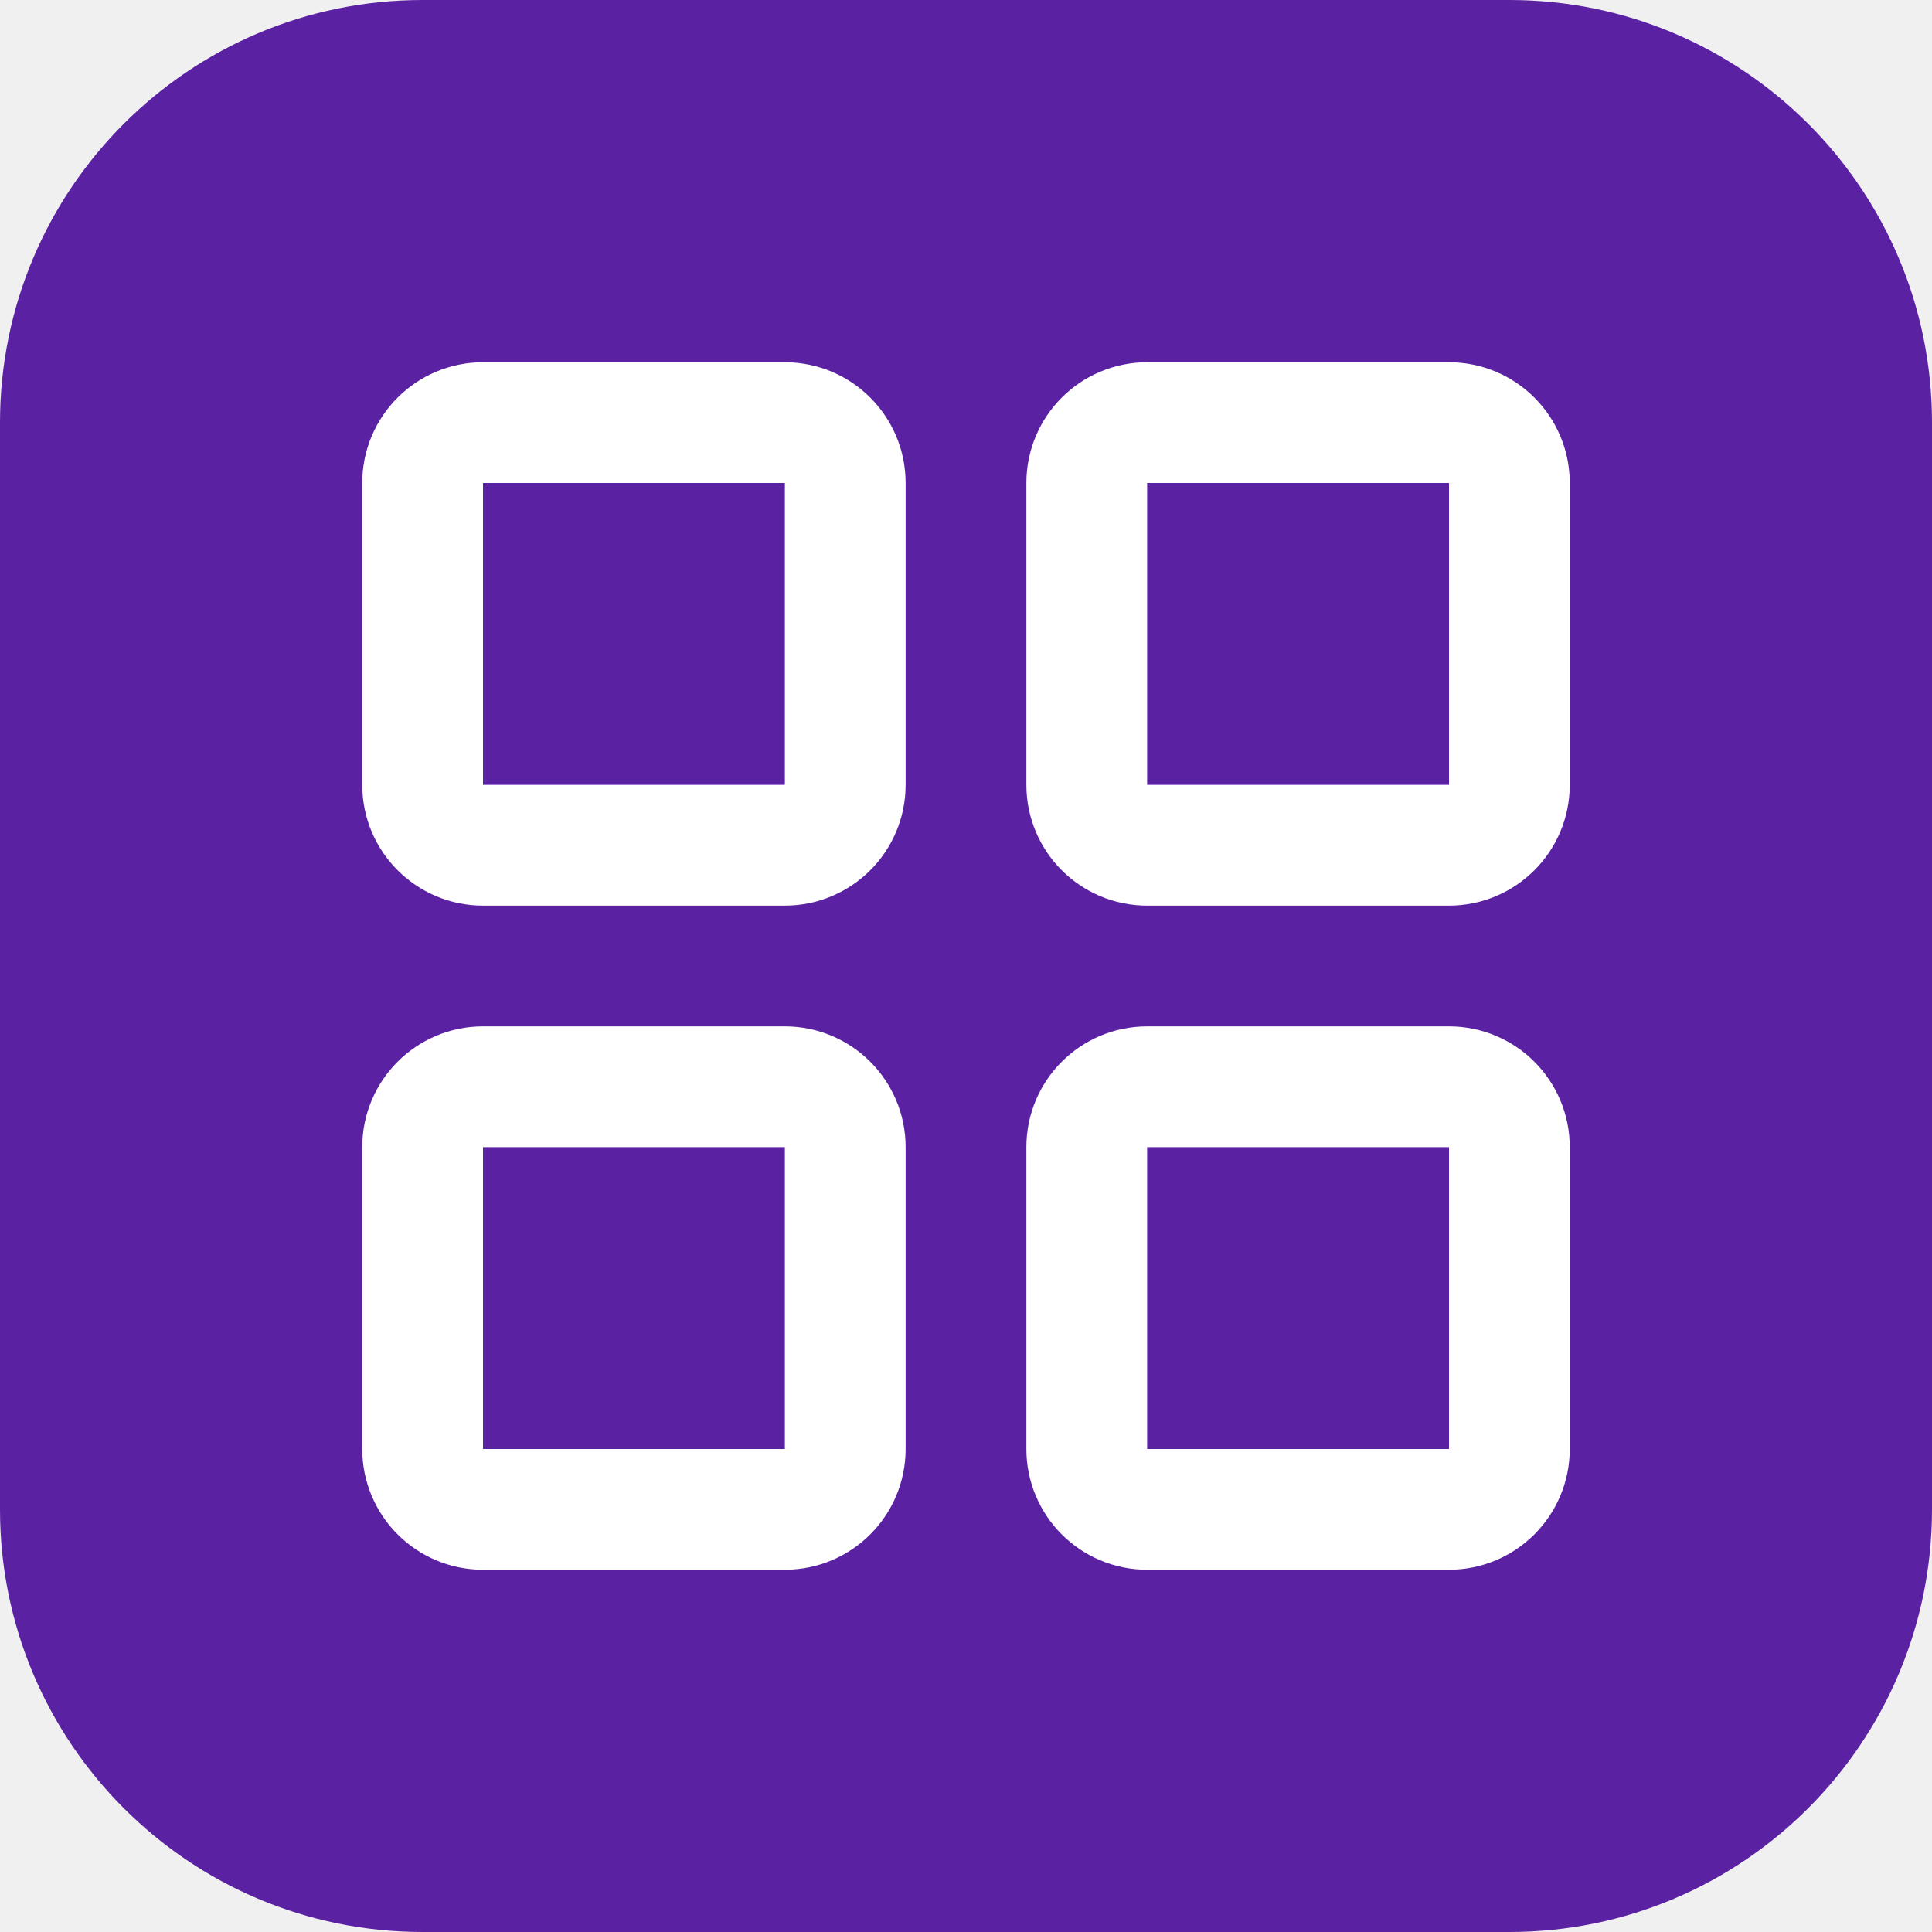
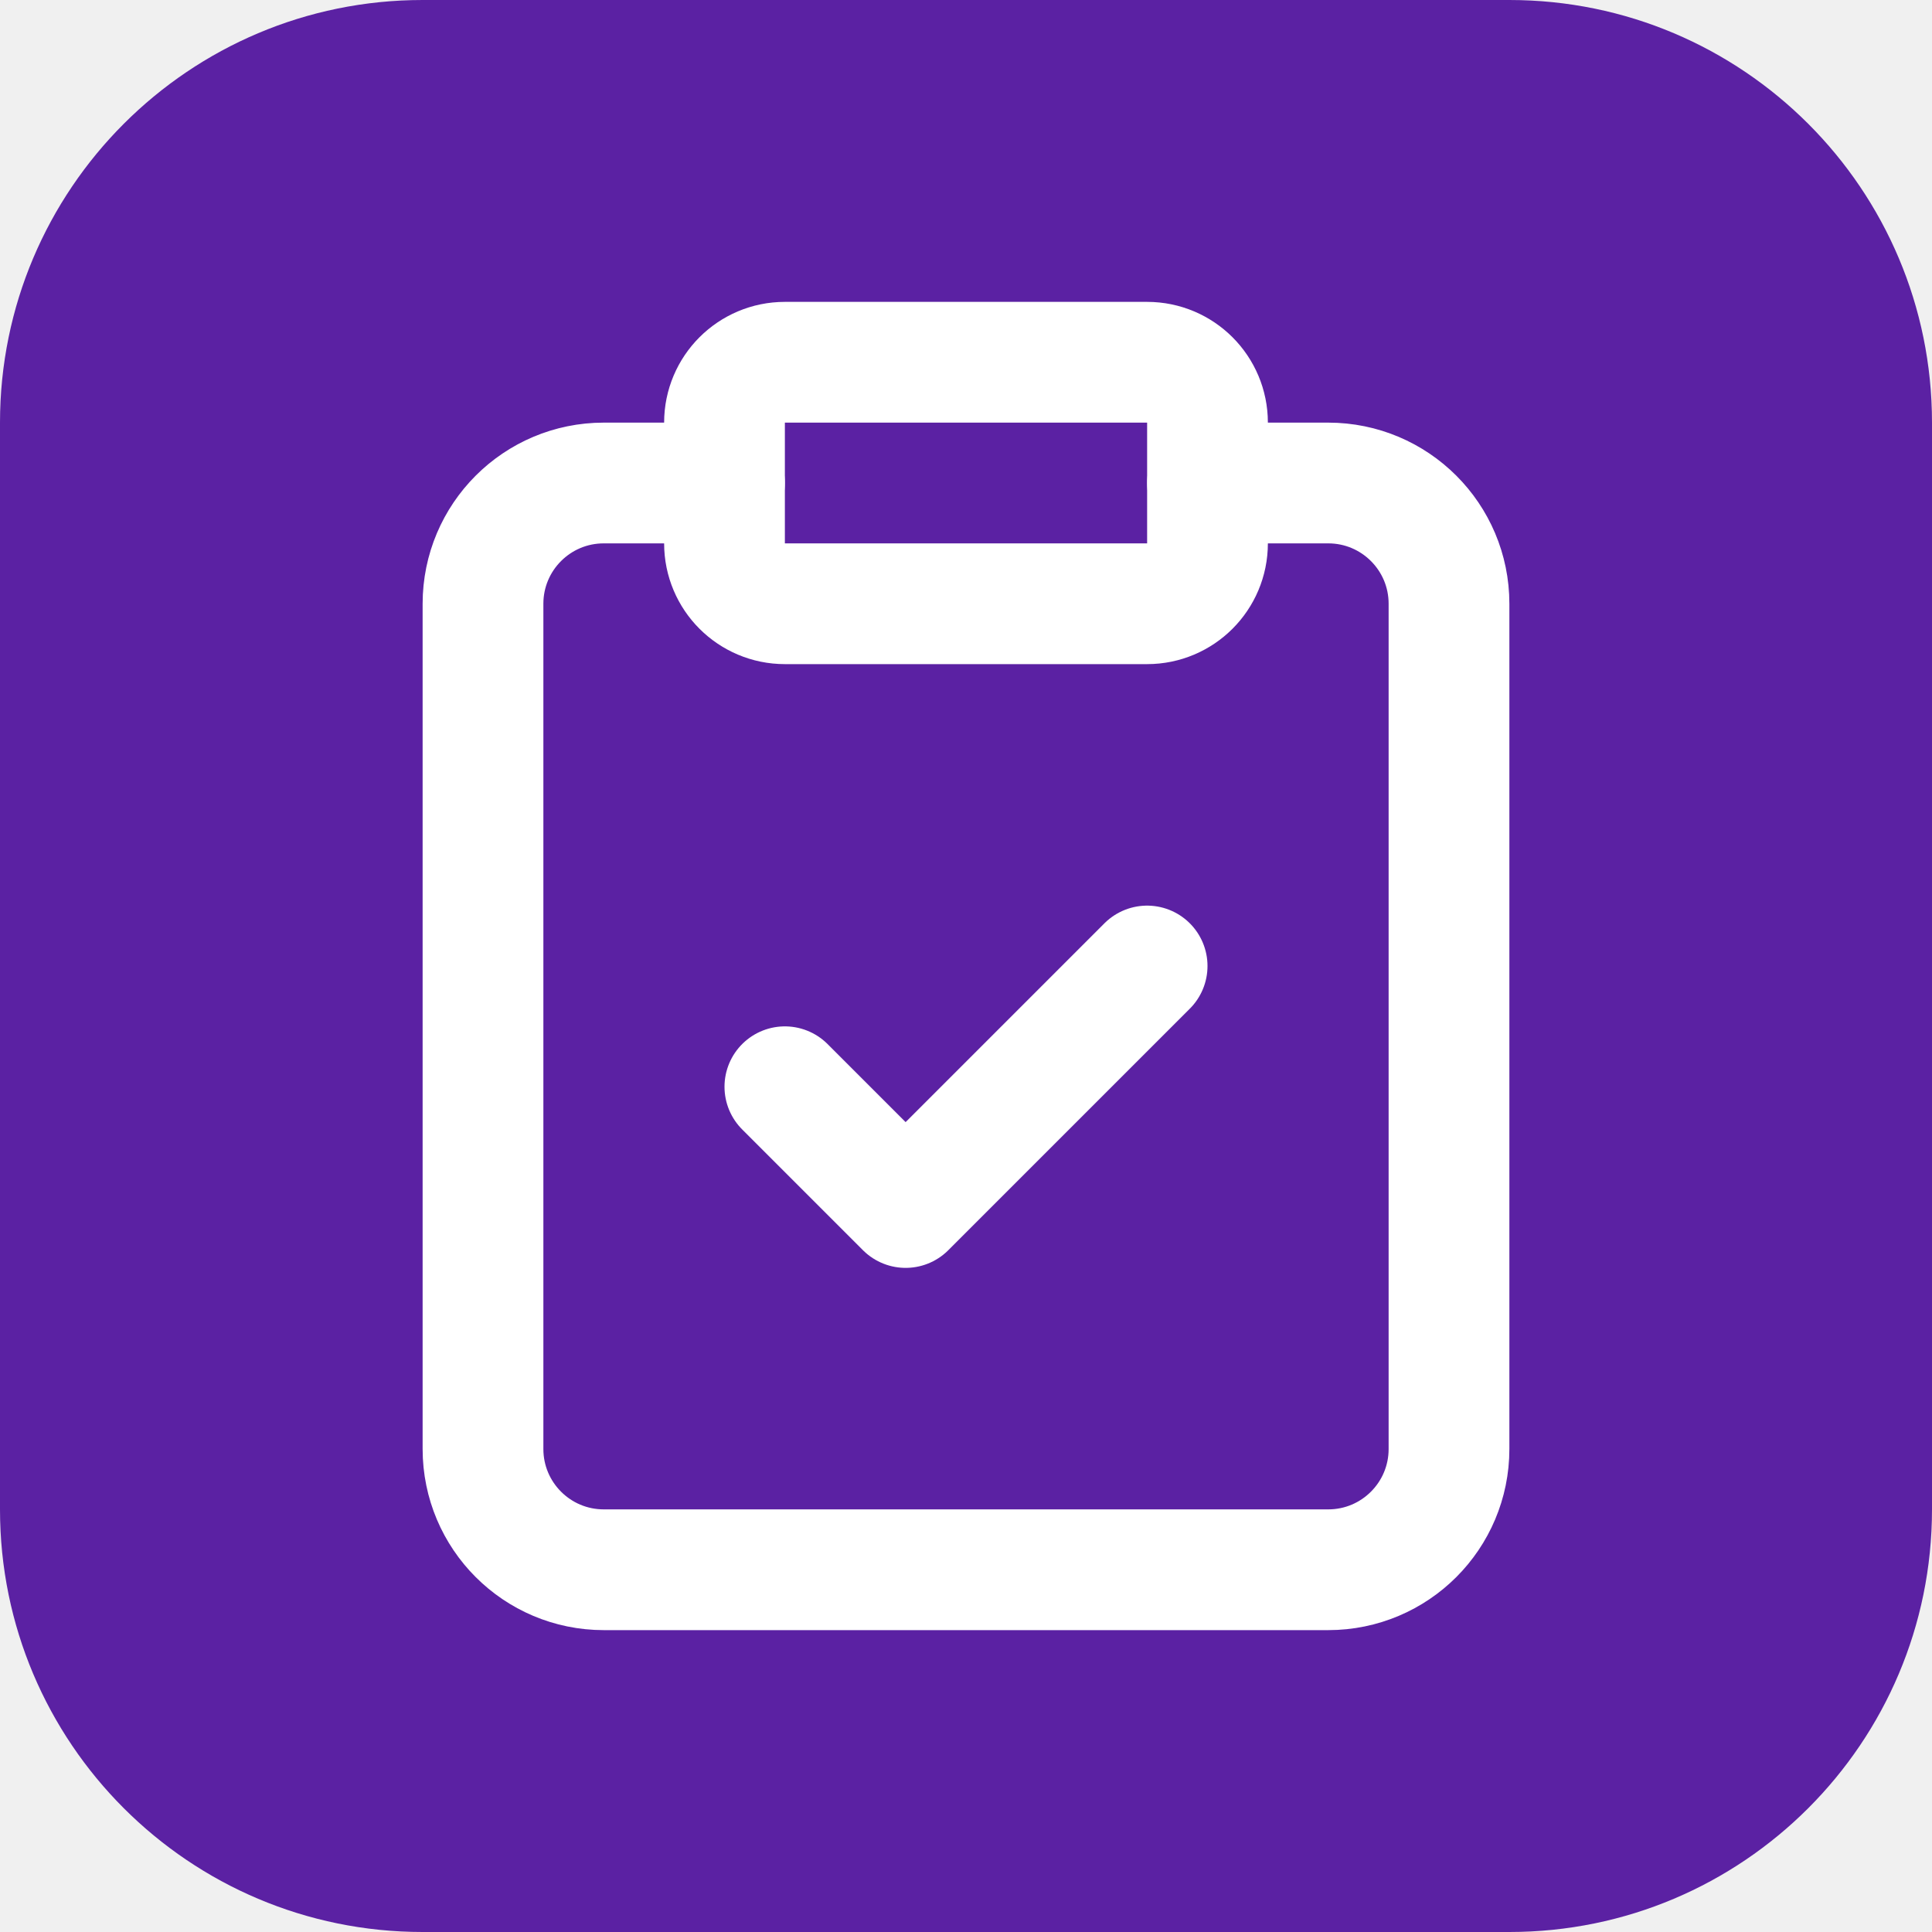
<svg xmlns="http://www.w3.org/2000/svg" viewBox="0 0 32 32">
  <rect width="32" height="32" rx="7" fill="#5b21a3" />
  <g transform="translate(4 4)" fill="none" stroke="#fff" stroke-width="2" stroke-linecap="round" stroke-linejoin="round">
-     <rect width="7" height="7" x="3" y="3" rx="1" />
-     <rect width="7" height="7" x="14" y="3" rx="1" />
-     <rect width="7" height="7" x="14" y="14" rx="1" />
-     <rect width="7" height="7" x="3" y="14" rx="1" />
+     <rect width="8" height="4" x="8" y="2" rx="1" ry="1" />
+     <path d="M16 4h2a2 2 0 0 1 2 2v14a2 2 0 0 1-2 2H6a2 2 0 0 1-2-2V6a2 2 0 0 1 2-2h2" />
+     <path d="m9 14 2 2 4-4" />
  </g>
</svg>
